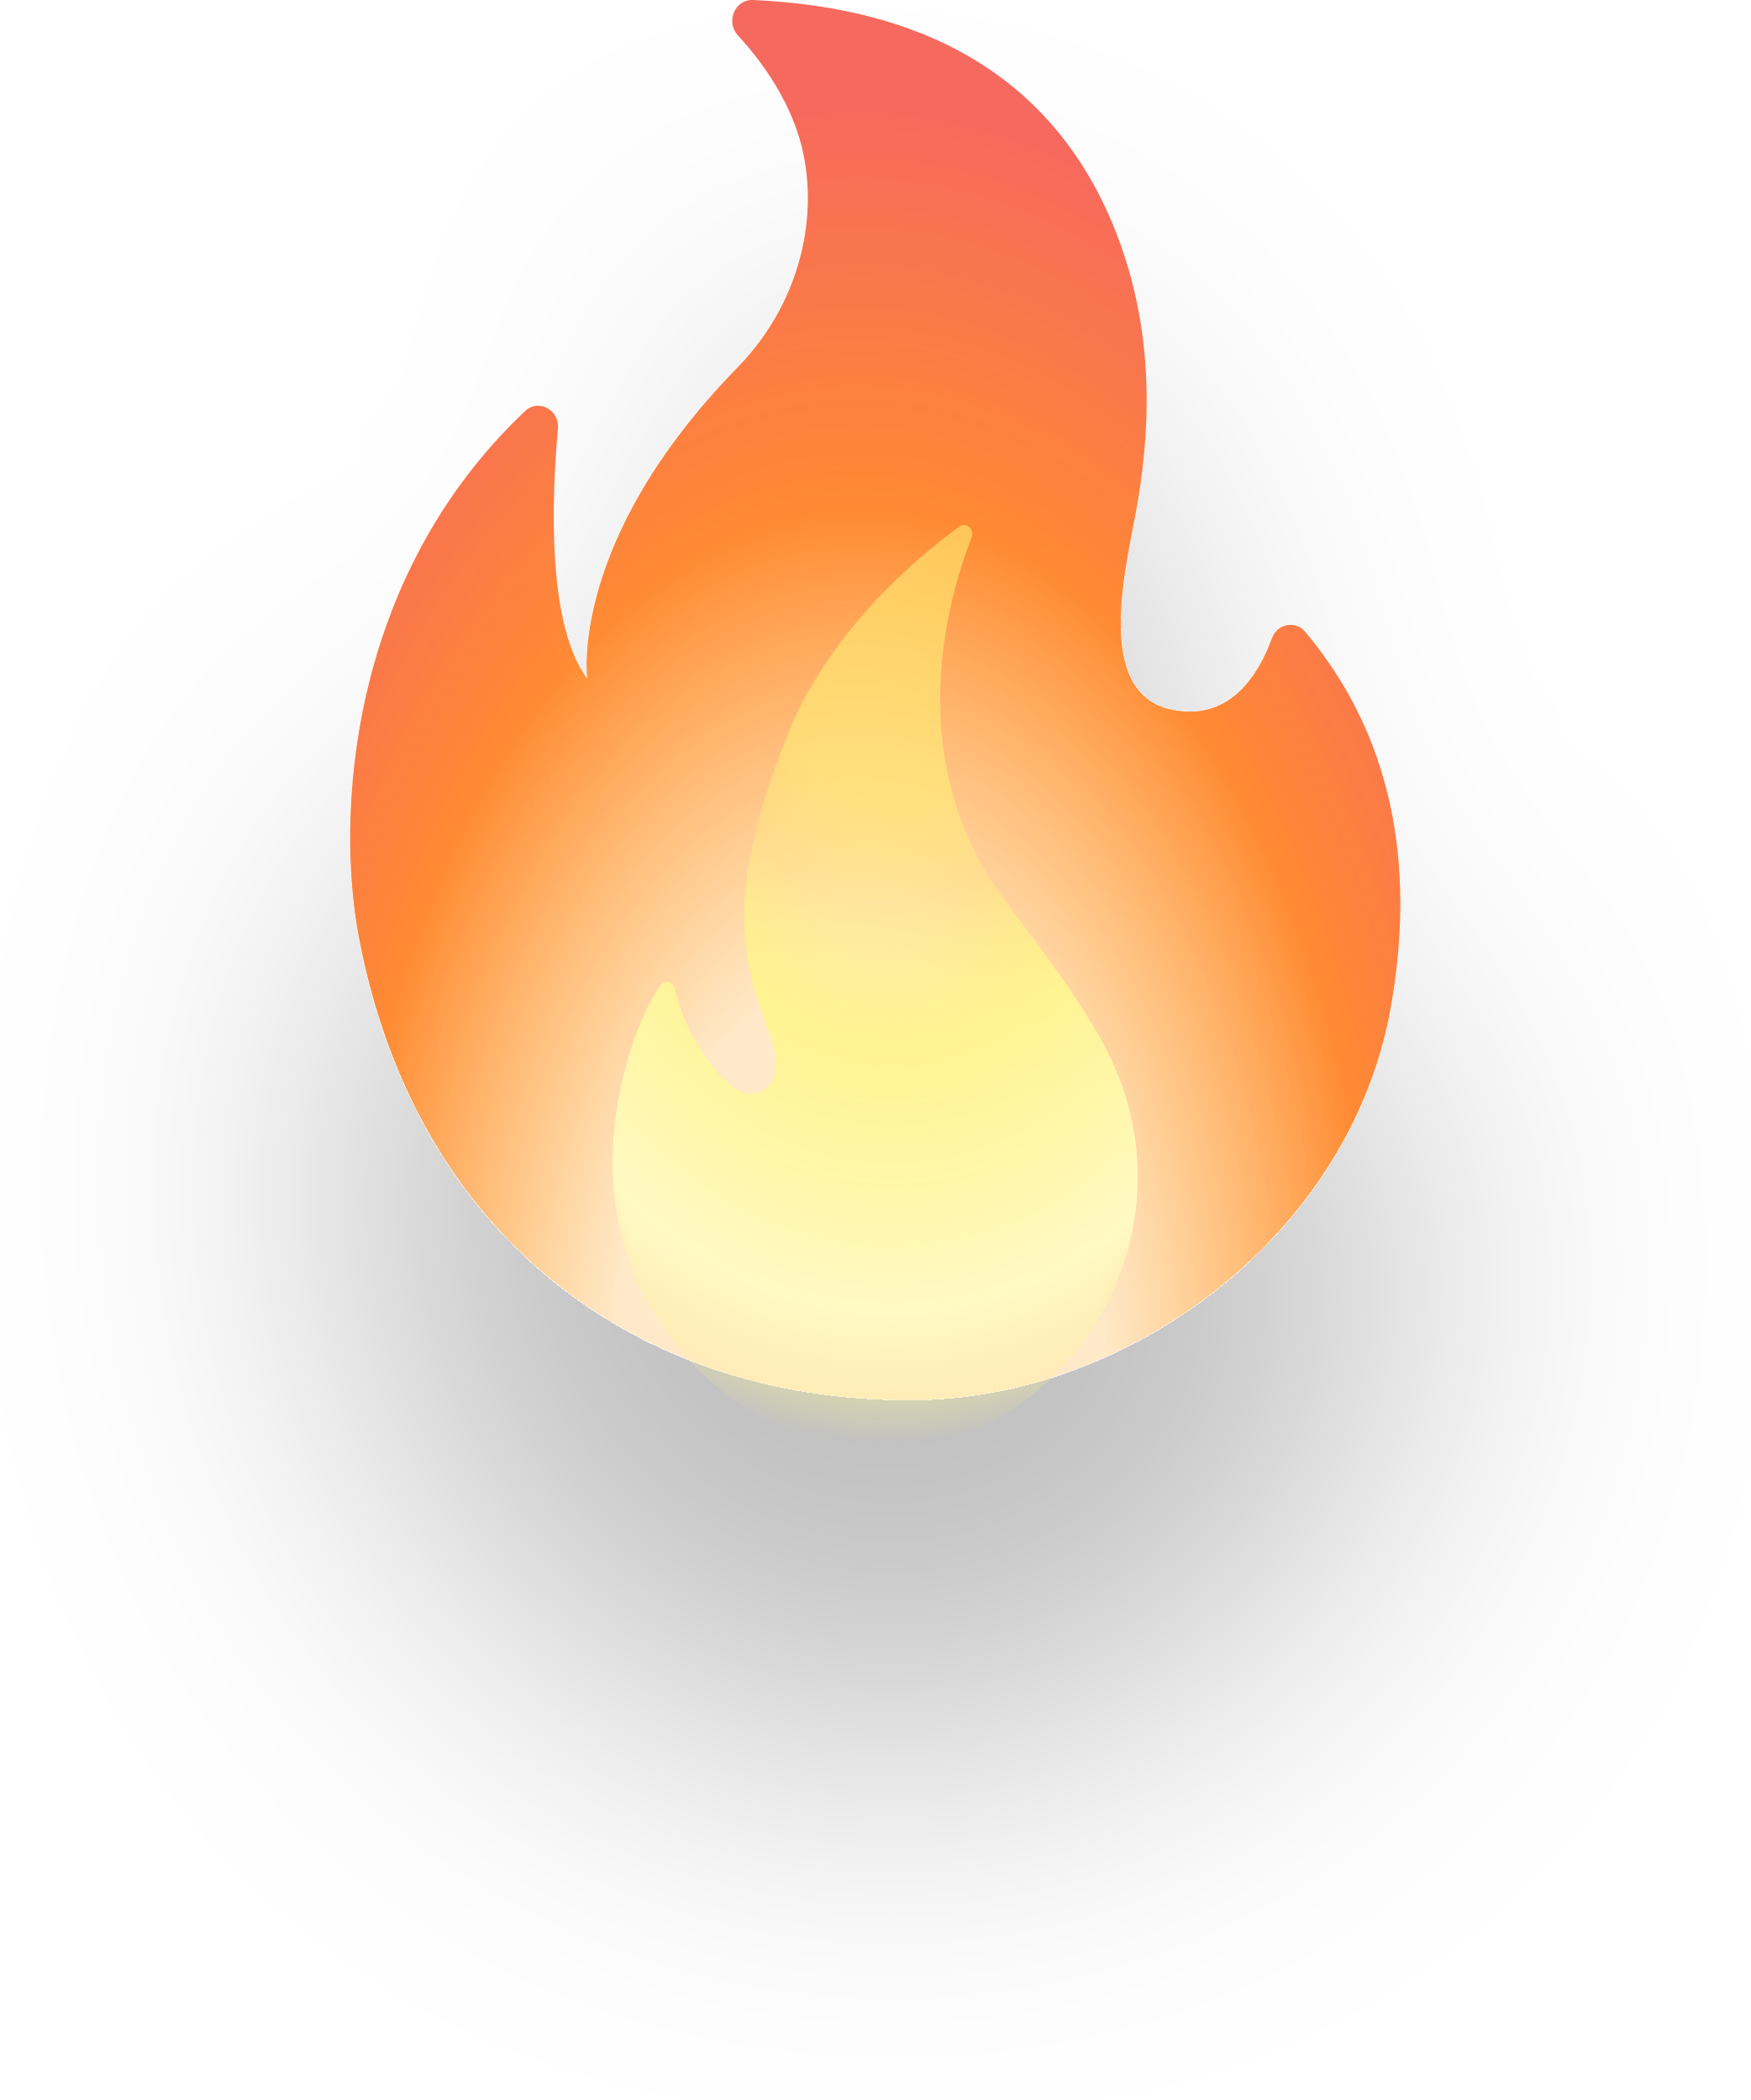
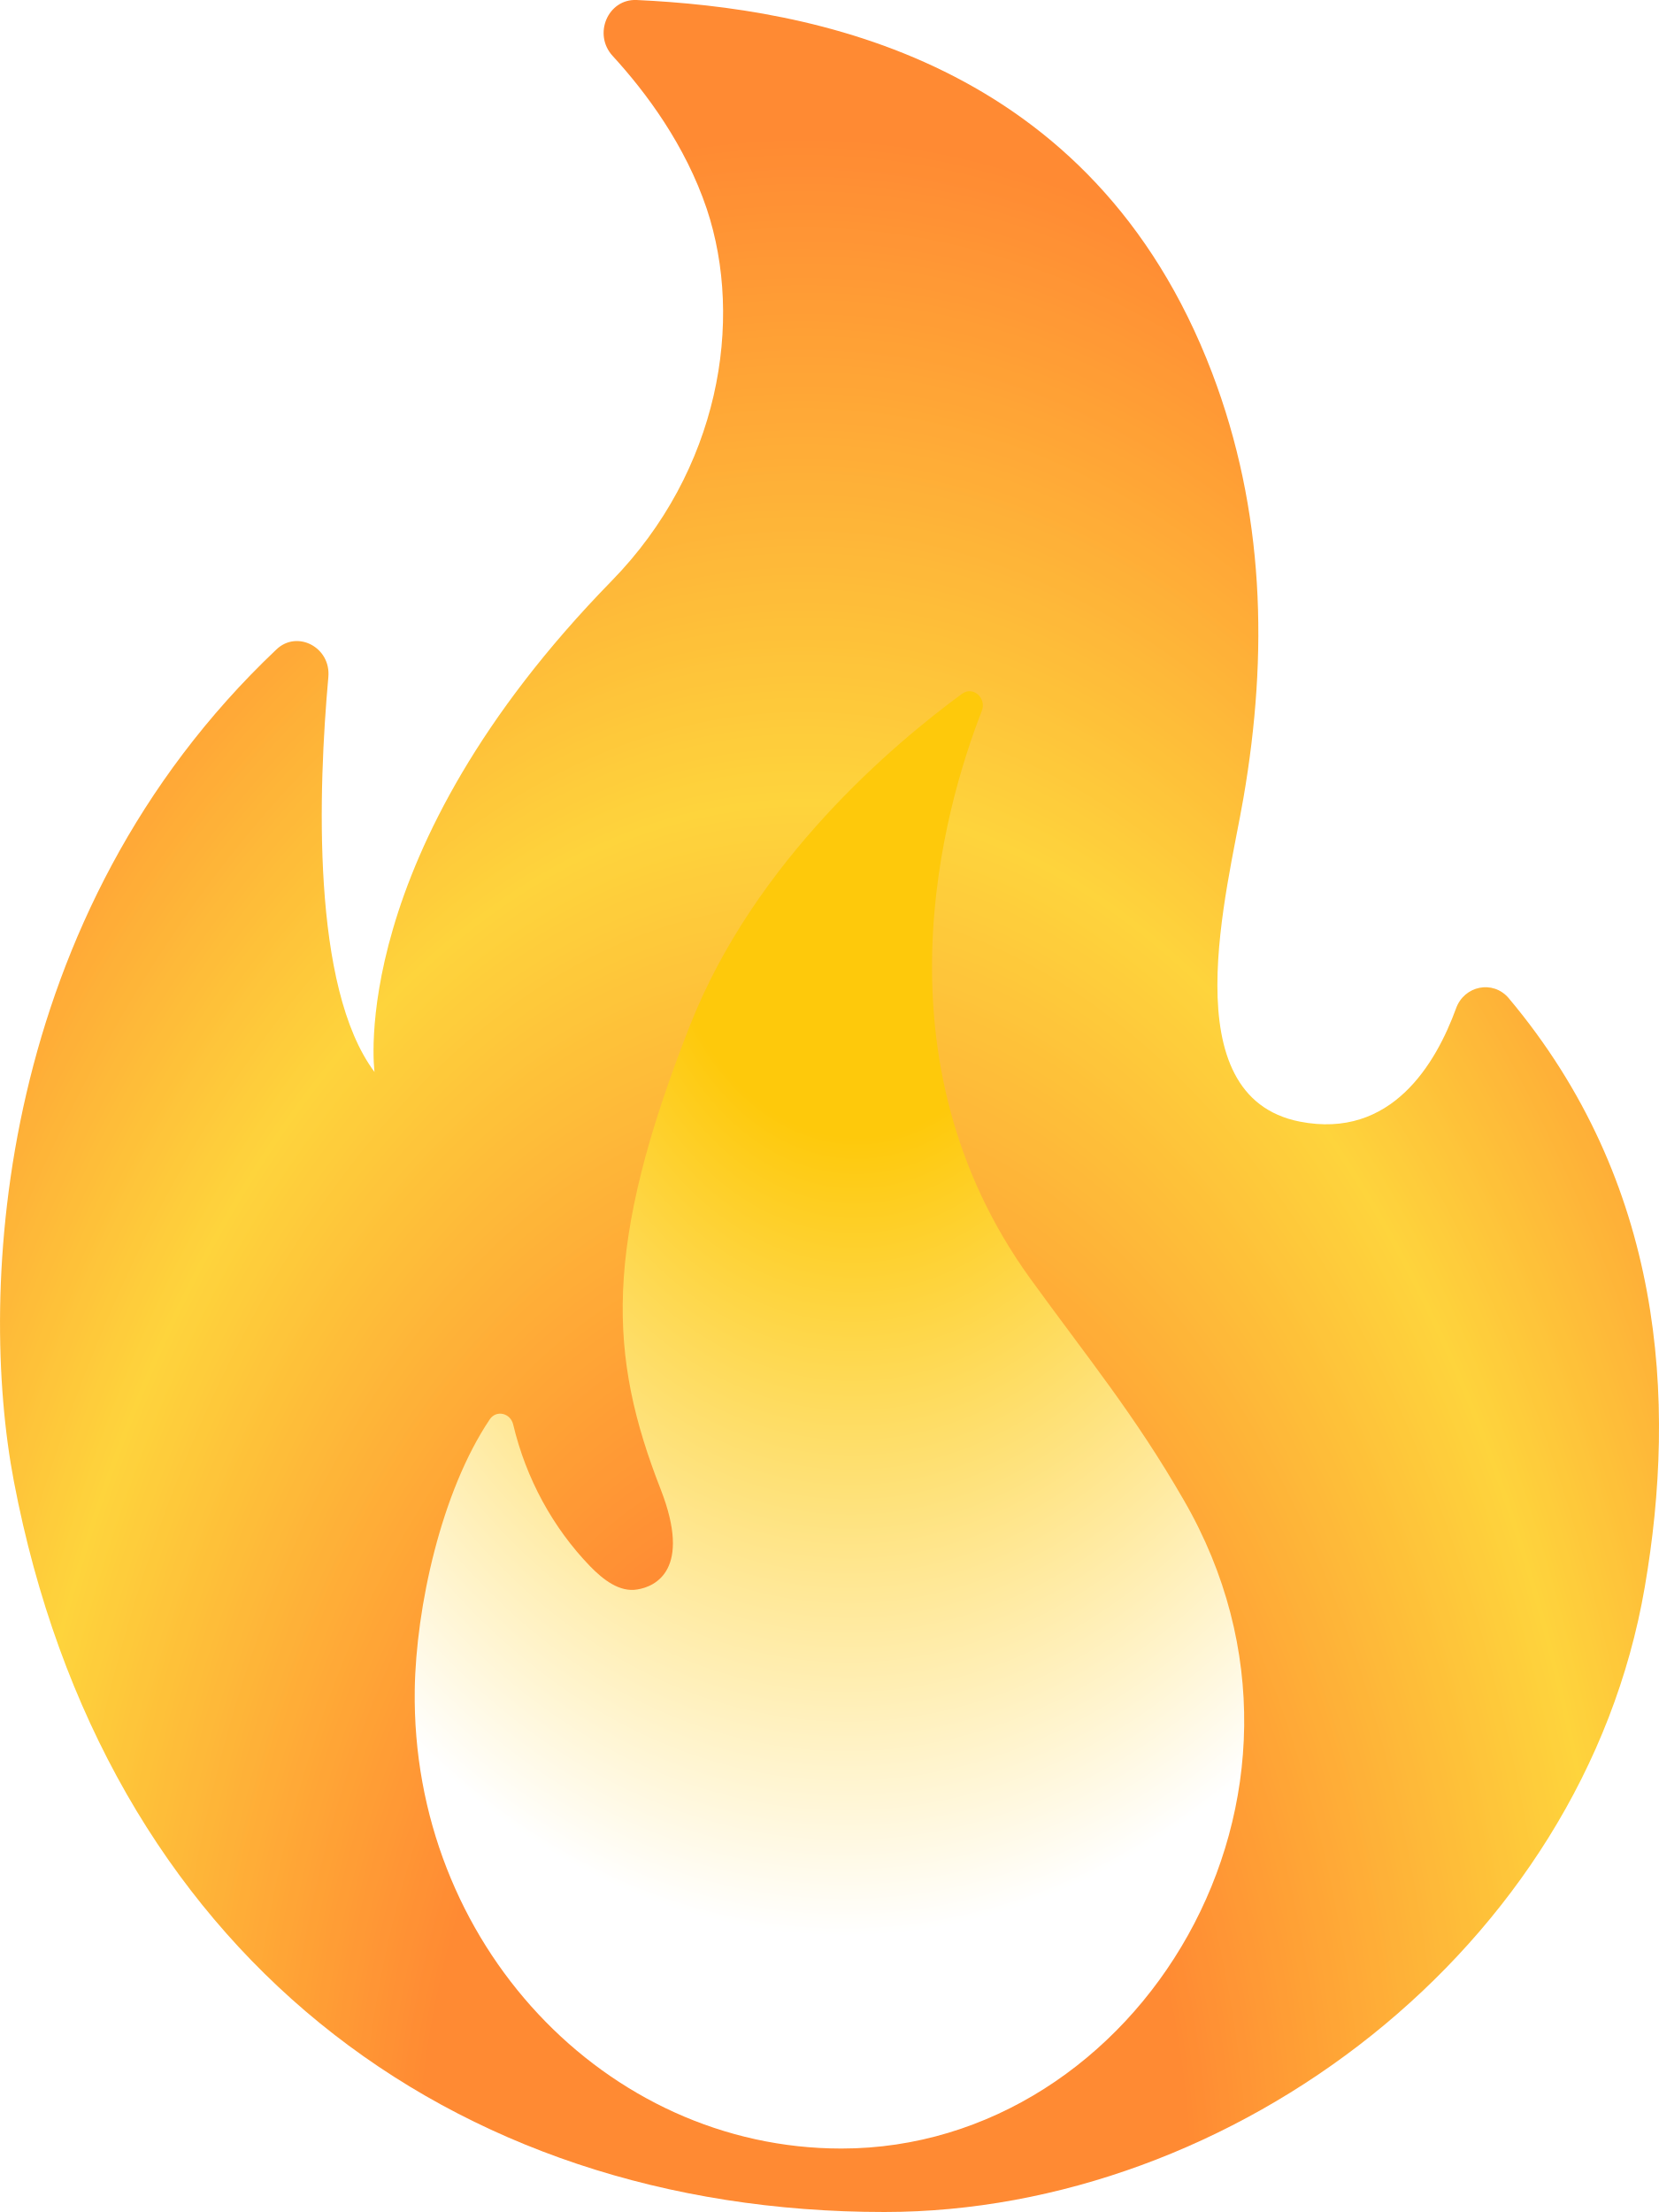
- <svg xmlns="http://www.w3.org/2000/svg" width="20" height="24" viewBox="0 0 20 24" fill="none">
-   <g filter="url(#filter0_d_148_1236)">
-     <path opacity="0.8" d="M6.375 4.898C6.302 5.709 6.251 7.143 6.709 7.754C6.709 7.754 6.493 6.178 8.425 4.201C9.203 3.404 9.383 2.322 9.112 1.51C8.957 1.05 8.675 0.67 8.431 0.404C8.288 0.248 8.397 -0.009 8.605 0C9.863 0.059 11.901 0.424 12.767 2.696C13.147 3.694 13.175 4.725 12.993 5.773C12.879 6.442 12.471 7.93 13.402 8.113C14.066 8.243 14.387 7.691 14.532 7.294C14.591 7.129 14.799 7.087 14.912 7.219C16.034 8.554 16.13 10.126 15.897 11.48C15.448 14.096 12.915 16 10.397 16C7.252 16 4.749 14.118 4.1 10.713C3.838 9.338 3.971 6.618 5.999 4.698C6.149 4.554 6.395 4.682 6.375 4.898Z" fill="url(#paint0_radial_148_1236)" />
-   </g>
-   <path d="M11.452 10.248C10.31 8.667 10.821 6.863 11.101 6.144C11.139 6.05 11.039 5.96 10.959 6.018C10.468 6.378 9.461 7.224 8.992 8.414C8.358 10.023 8.403 10.811 8.779 11.773C9.005 12.353 8.742 12.476 8.61 12.497C8.482 12.519 8.364 12.427 8.27 12.331C7.999 12.051 7.805 11.695 7.712 11.304C7.692 11.22 7.59 11.197 7.543 11.266C7.191 11.789 7.009 12.628 7 13.221C6.973 15.055 8.382 16.541 10.086 16.541C12.234 16.541 13.799 13.988 12.564 11.853C12.206 11.231 11.869 10.825 11.452 10.248Z" fill="url(#paint1_radial_148_1236)" />
+ <svg xmlns="http://www.w3.org/2000/svg" width="12" height="16" viewBox="0 0 12 16" fill="none">
+   <path opacity="0.8" d="M2.375 4.898C2.302 5.709 2.251 7.143 2.709 7.754C2.709 7.754 2.493 6.178 4.425 4.201C5.203 3.404 5.383 2.322 5.112 1.51C4.957 1.05 4.675 0.67 4.431 0.404C4.288 0.248 4.397 -0.009 4.605 0C5.863 0.059 7.901 0.424 8.767 2.696C9.147 3.694 9.175 4.725 8.994 5.773C8.879 6.442 8.471 7.93 9.402 8.113C10.066 8.243 10.387 7.691 10.532 7.294C10.591 7.129 10.799 7.087 10.912 7.219C12.034 8.554 12.13 10.126 11.897 11.48C11.448 14.096 8.914 16 6.397 16C3.252 16 0.749 14.118 0.1 10.713C-0.162 9.338 -0.029 6.618 1.999 4.698C2.149 4.554 2.395 4.682 2.375 4.898Z" fill="url(#paint0_radial_163_1232)" />
+   <path d="M7.452 9.248C6.31 7.667 6.821 5.863 7.101 5.144C7.139 5.05 7.039 4.96 6.959 5.018C6.468 5.378 5.461 6.224 4.992 7.414C4.358 9.023 4.403 9.811 4.779 10.773C5.005 11.353 4.742 11.476 4.61 11.497C4.482 11.519 4.364 11.427 4.27 11.331C3.999 11.051 3.805 10.695 3.712 10.304C3.692 10.22 3.59 10.197 3.543 10.266C3.191 10.789 3.009 11.628 3 12.221C2.973 14.055 4.382 15.541 6.086 15.541C8.234 15.541 9.798 12.988 8.564 10.853C8.206 10.231 7.869 9.824 7.452 9.248Z" fill="url(#paint1_radial_163_1232)" />
  <defs>
-     <filter id="filter0_d_148_1236" x="0" y="0" width="20" height="24" filterUnits="userSpaceOnUse" color-interpolation-filters="sRGB">
-       <feFlood flood-opacity="0" result="BackgroundImageFix" />
-       <feColorMatrix in="SourceAlpha" type="matrix" values="0 0 0 0 0 0 0 0 0 0 0 0 0 0 0 0 0 0 127 0" result="hardAlpha" />
-       <feOffset dy="4" />
-       <feGaussianBlur stdDeviation="2" />
-       <feComposite in2="hardAlpha" operator="out" />
-       <feColorMatrix type="matrix" values="0 0 0 0 0 0 0 0 0 0 0 0 0 0 0 0 0 0 0.25 0" />
-       <feBlend mode="normal" in2="BackgroundImageFix" result="effect1_dropShadow_148_1236" />
-       <feBlend mode="normal" in="SourceGraphic" in2="effect1_dropShadow_148_1236" result="shape" />
-     </filter>
-     <radialGradient id="paint0_radial_148_1236" cx="0" cy="0" r="1" gradientUnits="userSpaceOnUse" gradientTransform="translate(9.77414 16.0415) rotate(-179.74) scale(9.00206 15.4437)">
-       <stop offset="0.314" stop-color="#FF9800" stop-opacity="0.27" />
-       <stop offset="0.662" stop-color="#FF6D00" />
-       <stop offset="0.972" stop-color="#F44336" />
+     <radialGradient id="paint0_radial_163_1232" cx="0" cy="0" r="1" gradientUnits="userSpaceOnUse" gradientTransform="translate(5.77414 16.0415) rotate(-179.74) scale(9.00206 15.4437)">
+       <stop offset="0.314" stop-color="#FF6D00" />
+       <stop offset="0.662" stop-color="#FEC90B" />
+       <stop offset="0.972" stop-color="#FF6D00" />
    </radialGradient>
-     <radialGradient id="paint1_radial_148_1236" cx="0" cy="0" r="1" gradientUnits="userSpaceOnUse" gradientTransform="translate(10.204 7.09106) rotate(90.5383) scale(9.97899 6.98571)">
-       <stop offset="0.214" stop-color="#FFF176" stop-opacity="0.58" />
-       <stop offset="0.328" stop-color="#FFF27D" stop-opacity="0.37" />
-       <stop offset="0.487" stop-color="#FFF48F" stop-opacity="0.96" />
-       <stop offset="0.672" stop-color="#FFF7AD" />
-       <stop offset="0.793" stop-color="#FFF9C4" />
-       <stop offset="0.822" stop-color="#FFF8BD" stop-opacity="0.804" />
-       <stop offset="0.863" stop-color="#FFF6AB" stop-opacity="0.529" />
-       <stop offset="0.91" stop-color="#FFF38D" stop-opacity="0.209" />
-       <stop offset="0.941" stop-color="#FFF176" stop-opacity="0" />
+     <radialGradient id="paint1_radial_163_1232" cx="0" cy="0" r="1" gradientUnits="userSpaceOnUse" gradientTransform="translate(6.204 6.09106) rotate(90.5383) scale(9.97899 6.98571)">
+       <stop offset="0.214" stop-color="#FEC90B" />
+       <stop offset="0.793" stop-color="white" />
    </radialGradient>
  </defs>
</svg>
